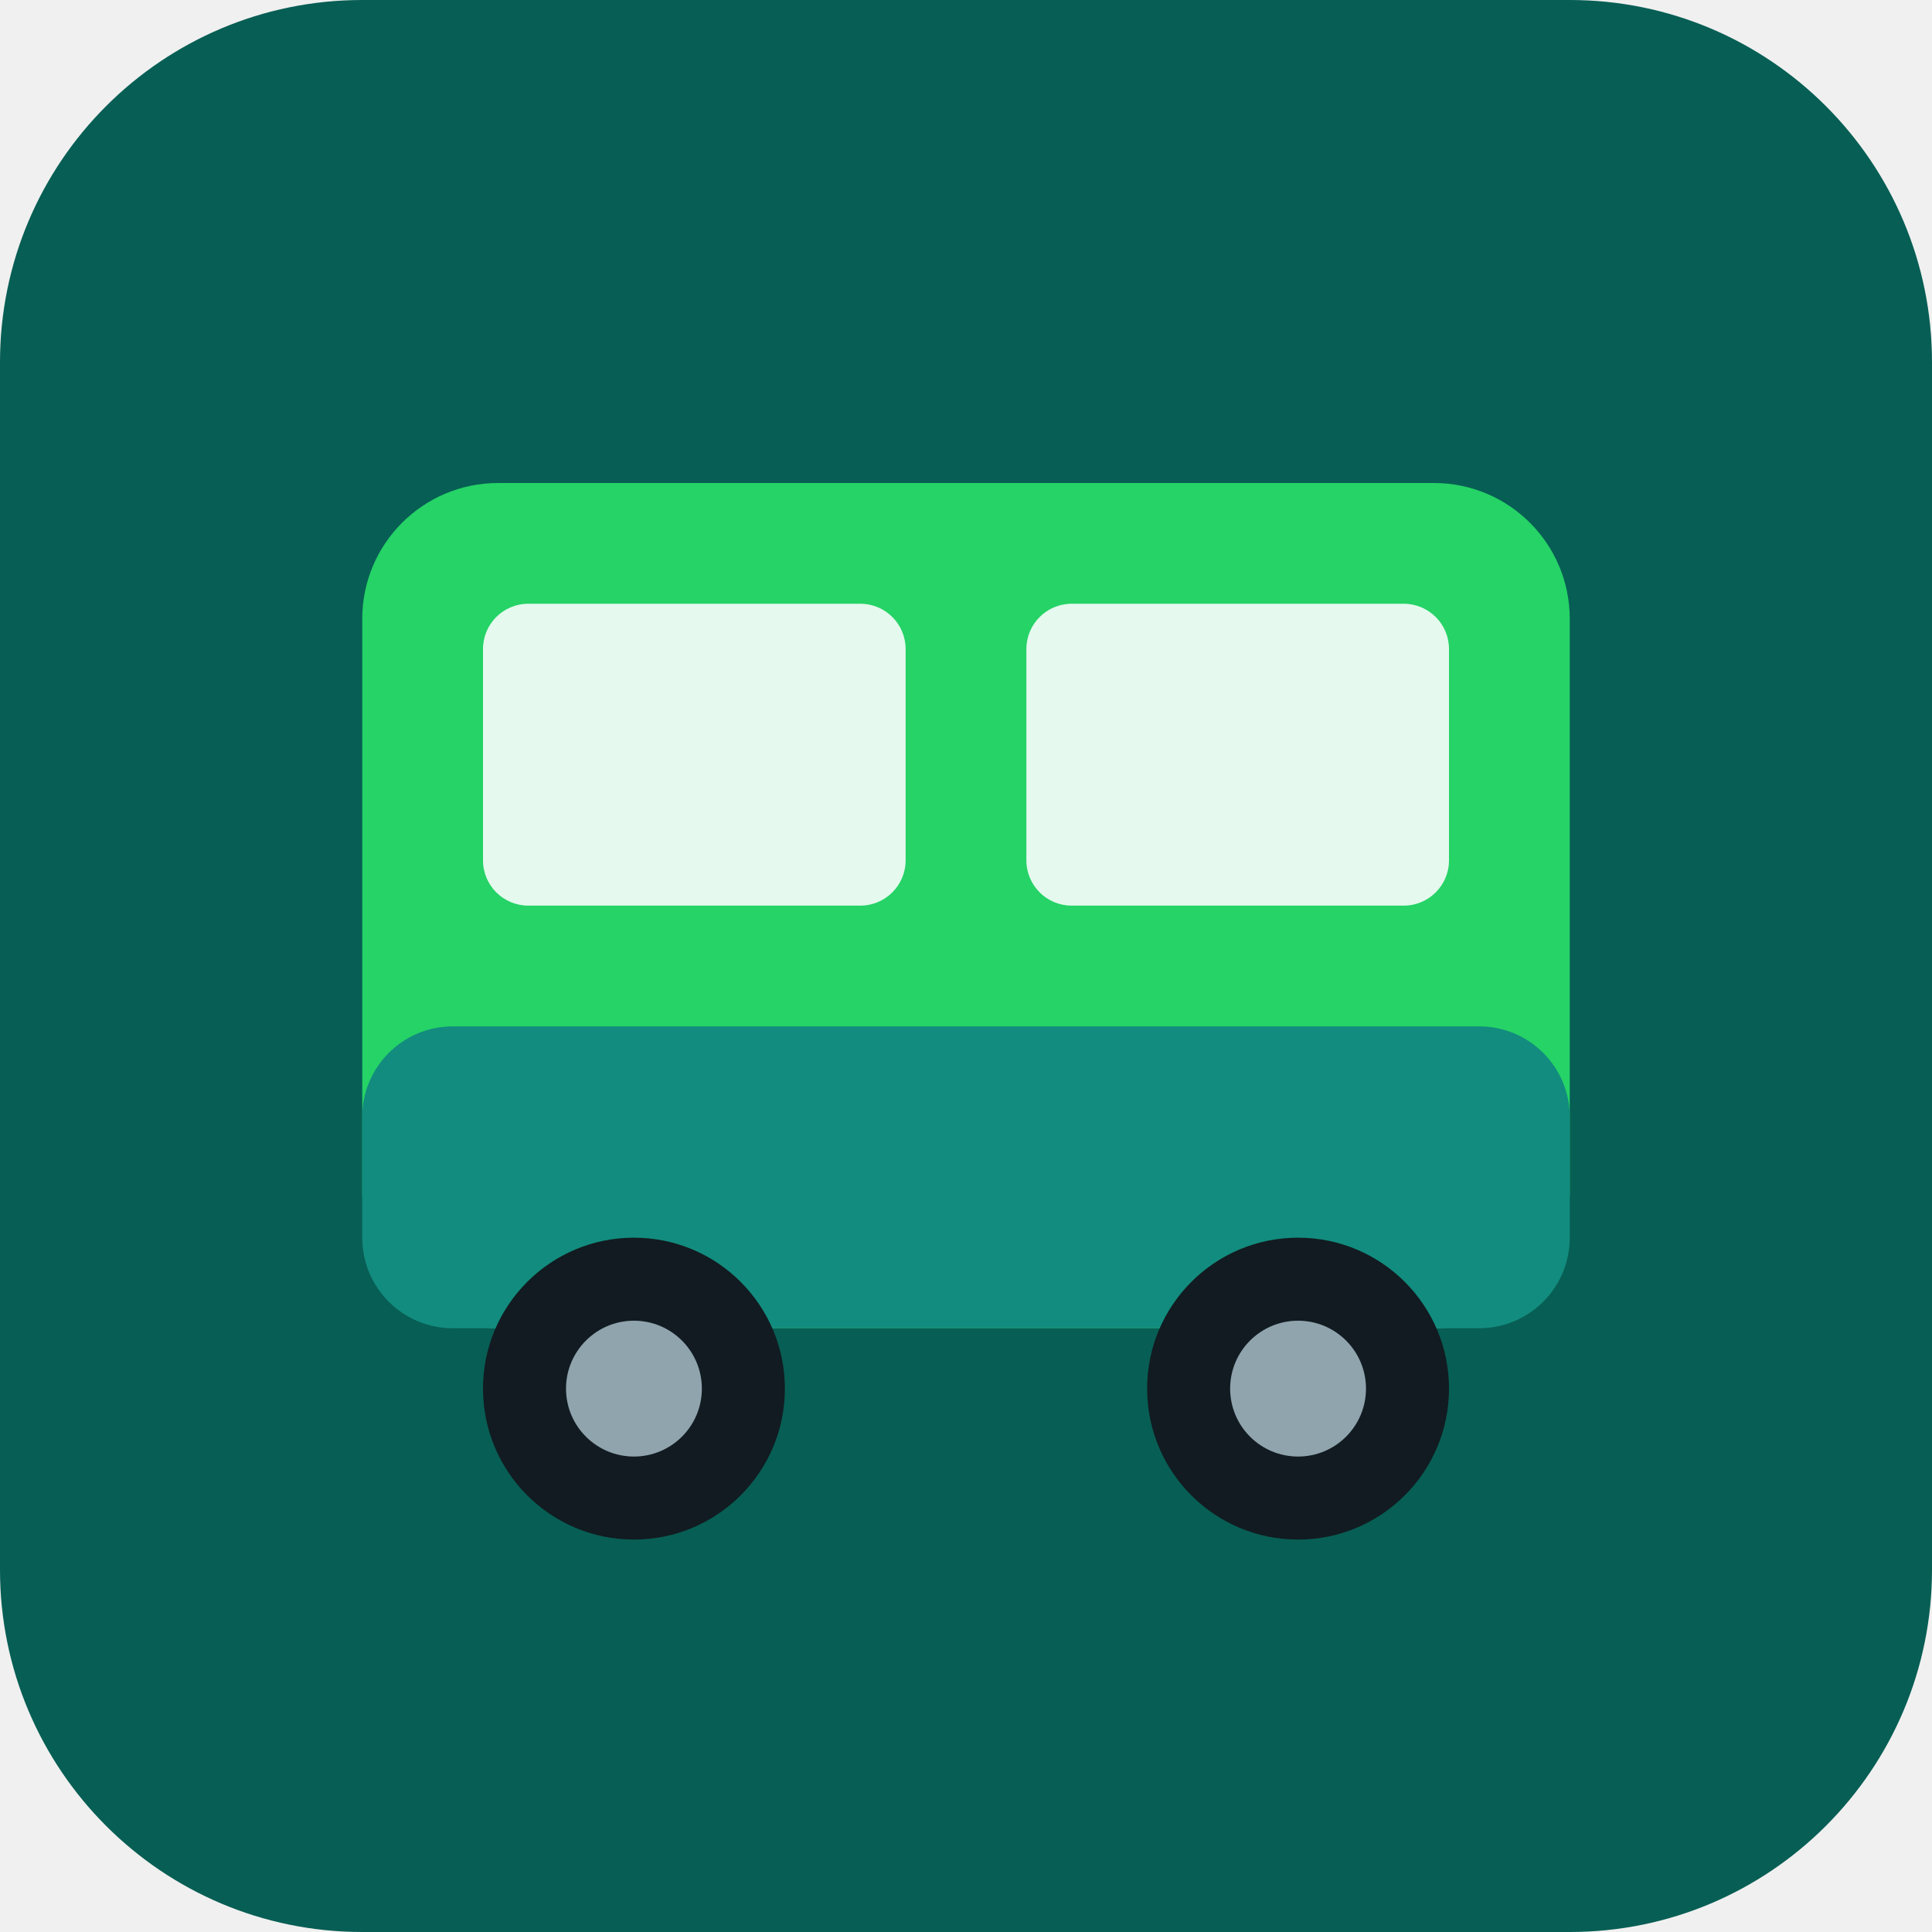
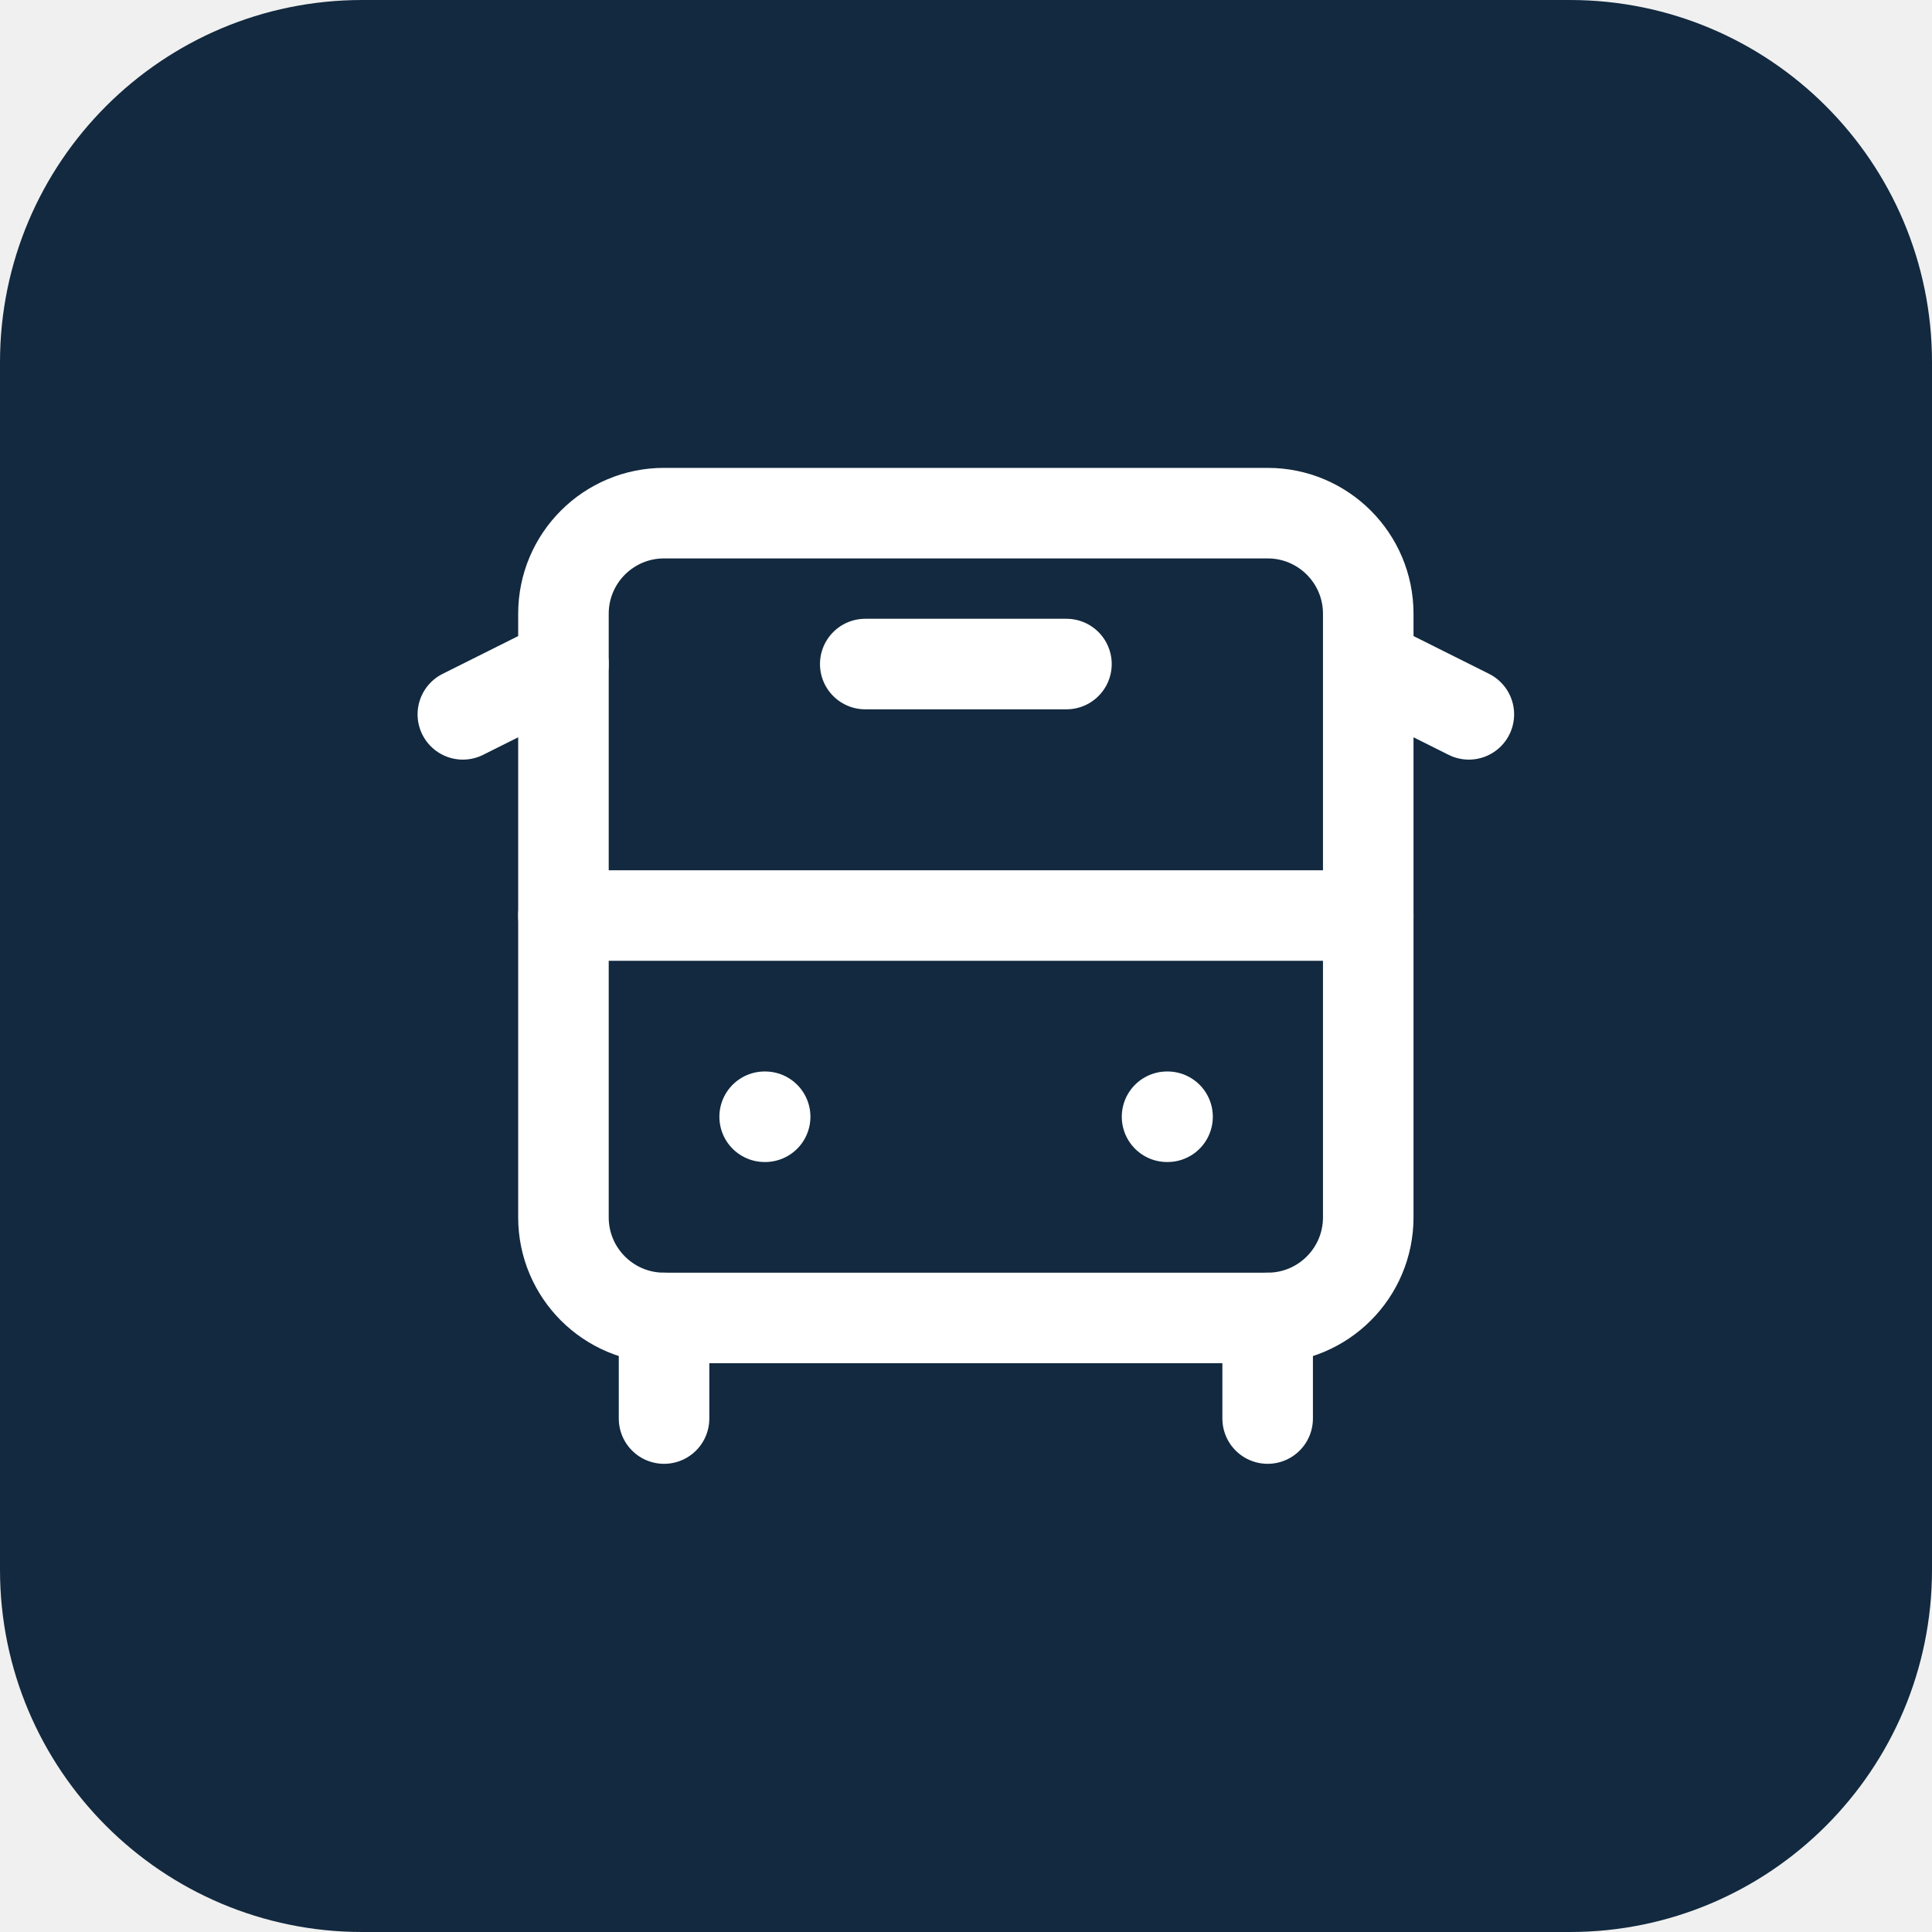
<svg xmlns="http://www.w3.org/2000/svg" viewBox="0 0 512 512">
-   <rect width="512" height="512" rx="96" fill="#075E54" />
-   <g>
-     <rect x="96" y="128" width="320" height="224" rx="36" fill="#25D366" />
-     <rect x="128" y="160" width="112" height="80" rx="12" fill="#E5F9EE" />
-     <rect x="272" y="160" width="112" height="80" rx="12" fill="#E5F9EE" />
-     <rect x="96" y="272" width="320" height="80" rx="24" fill="#128C7E" />
-     <circle cx="168" cy="368" r="40" fill="#111B21" />
-     <circle cx="168" cy="368" r="18" fill="#90A4AE" />
-     <circle cx="344" cy="368" r="40" fill="#111B21" />
-     <circle cx="344" cy="368" r="18" fill="#90A4AE" />
+   <rect width="512" height="512" rx="96" fill="#12293F" />
+   <g fill="none" stroke="#FFFFFF" stroke-width="1.8" stroke-linecap="round" stroke-linejoin="round" transform="translate(96 96) scale(13.33)">
+     <path d="M4 6 2 7" />
+     <path d="M10 6h4" />
+     <path d="m22 7-2-1" />
+     <rect width="16" height="16" x="4" y="3" rx="2" />
+     <path d="M4 11h16" />
+     <path d="M8 15h.01" />
+     <path d="M16 15h.01" />
+     <path d="M6 19v2" />
+     <path d="M18 21v-2" />
  </g>
</svg>
